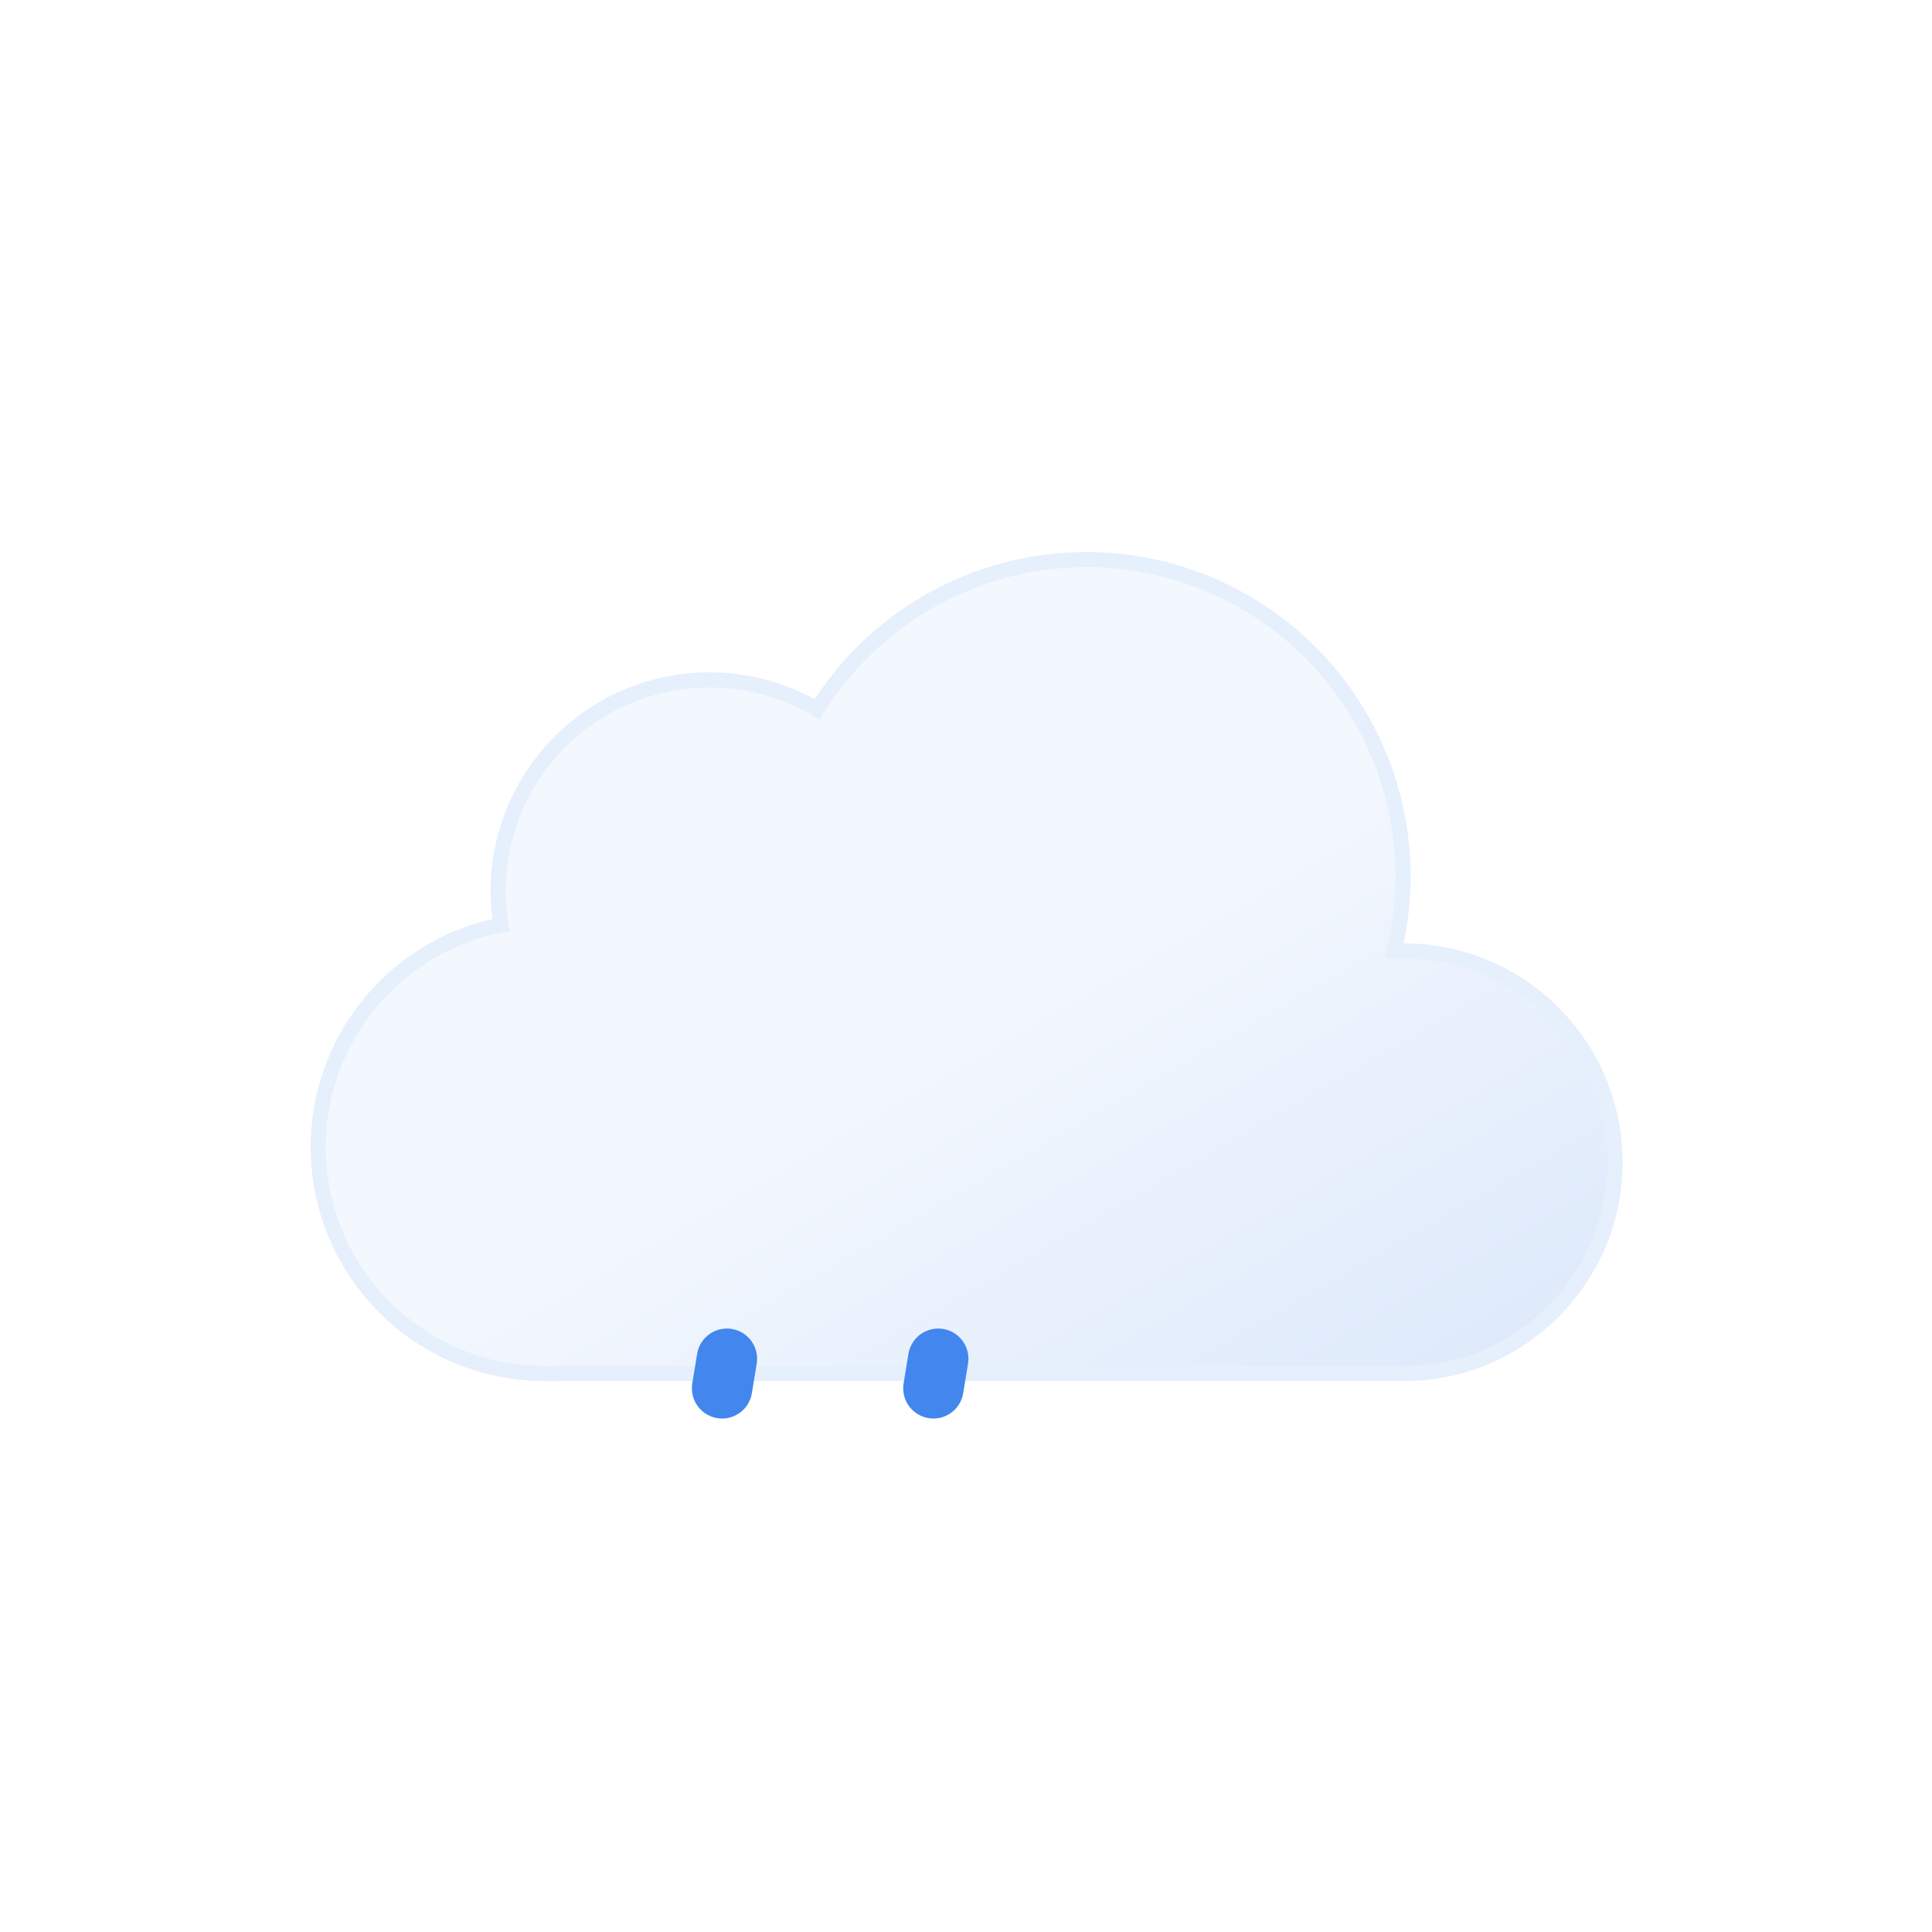
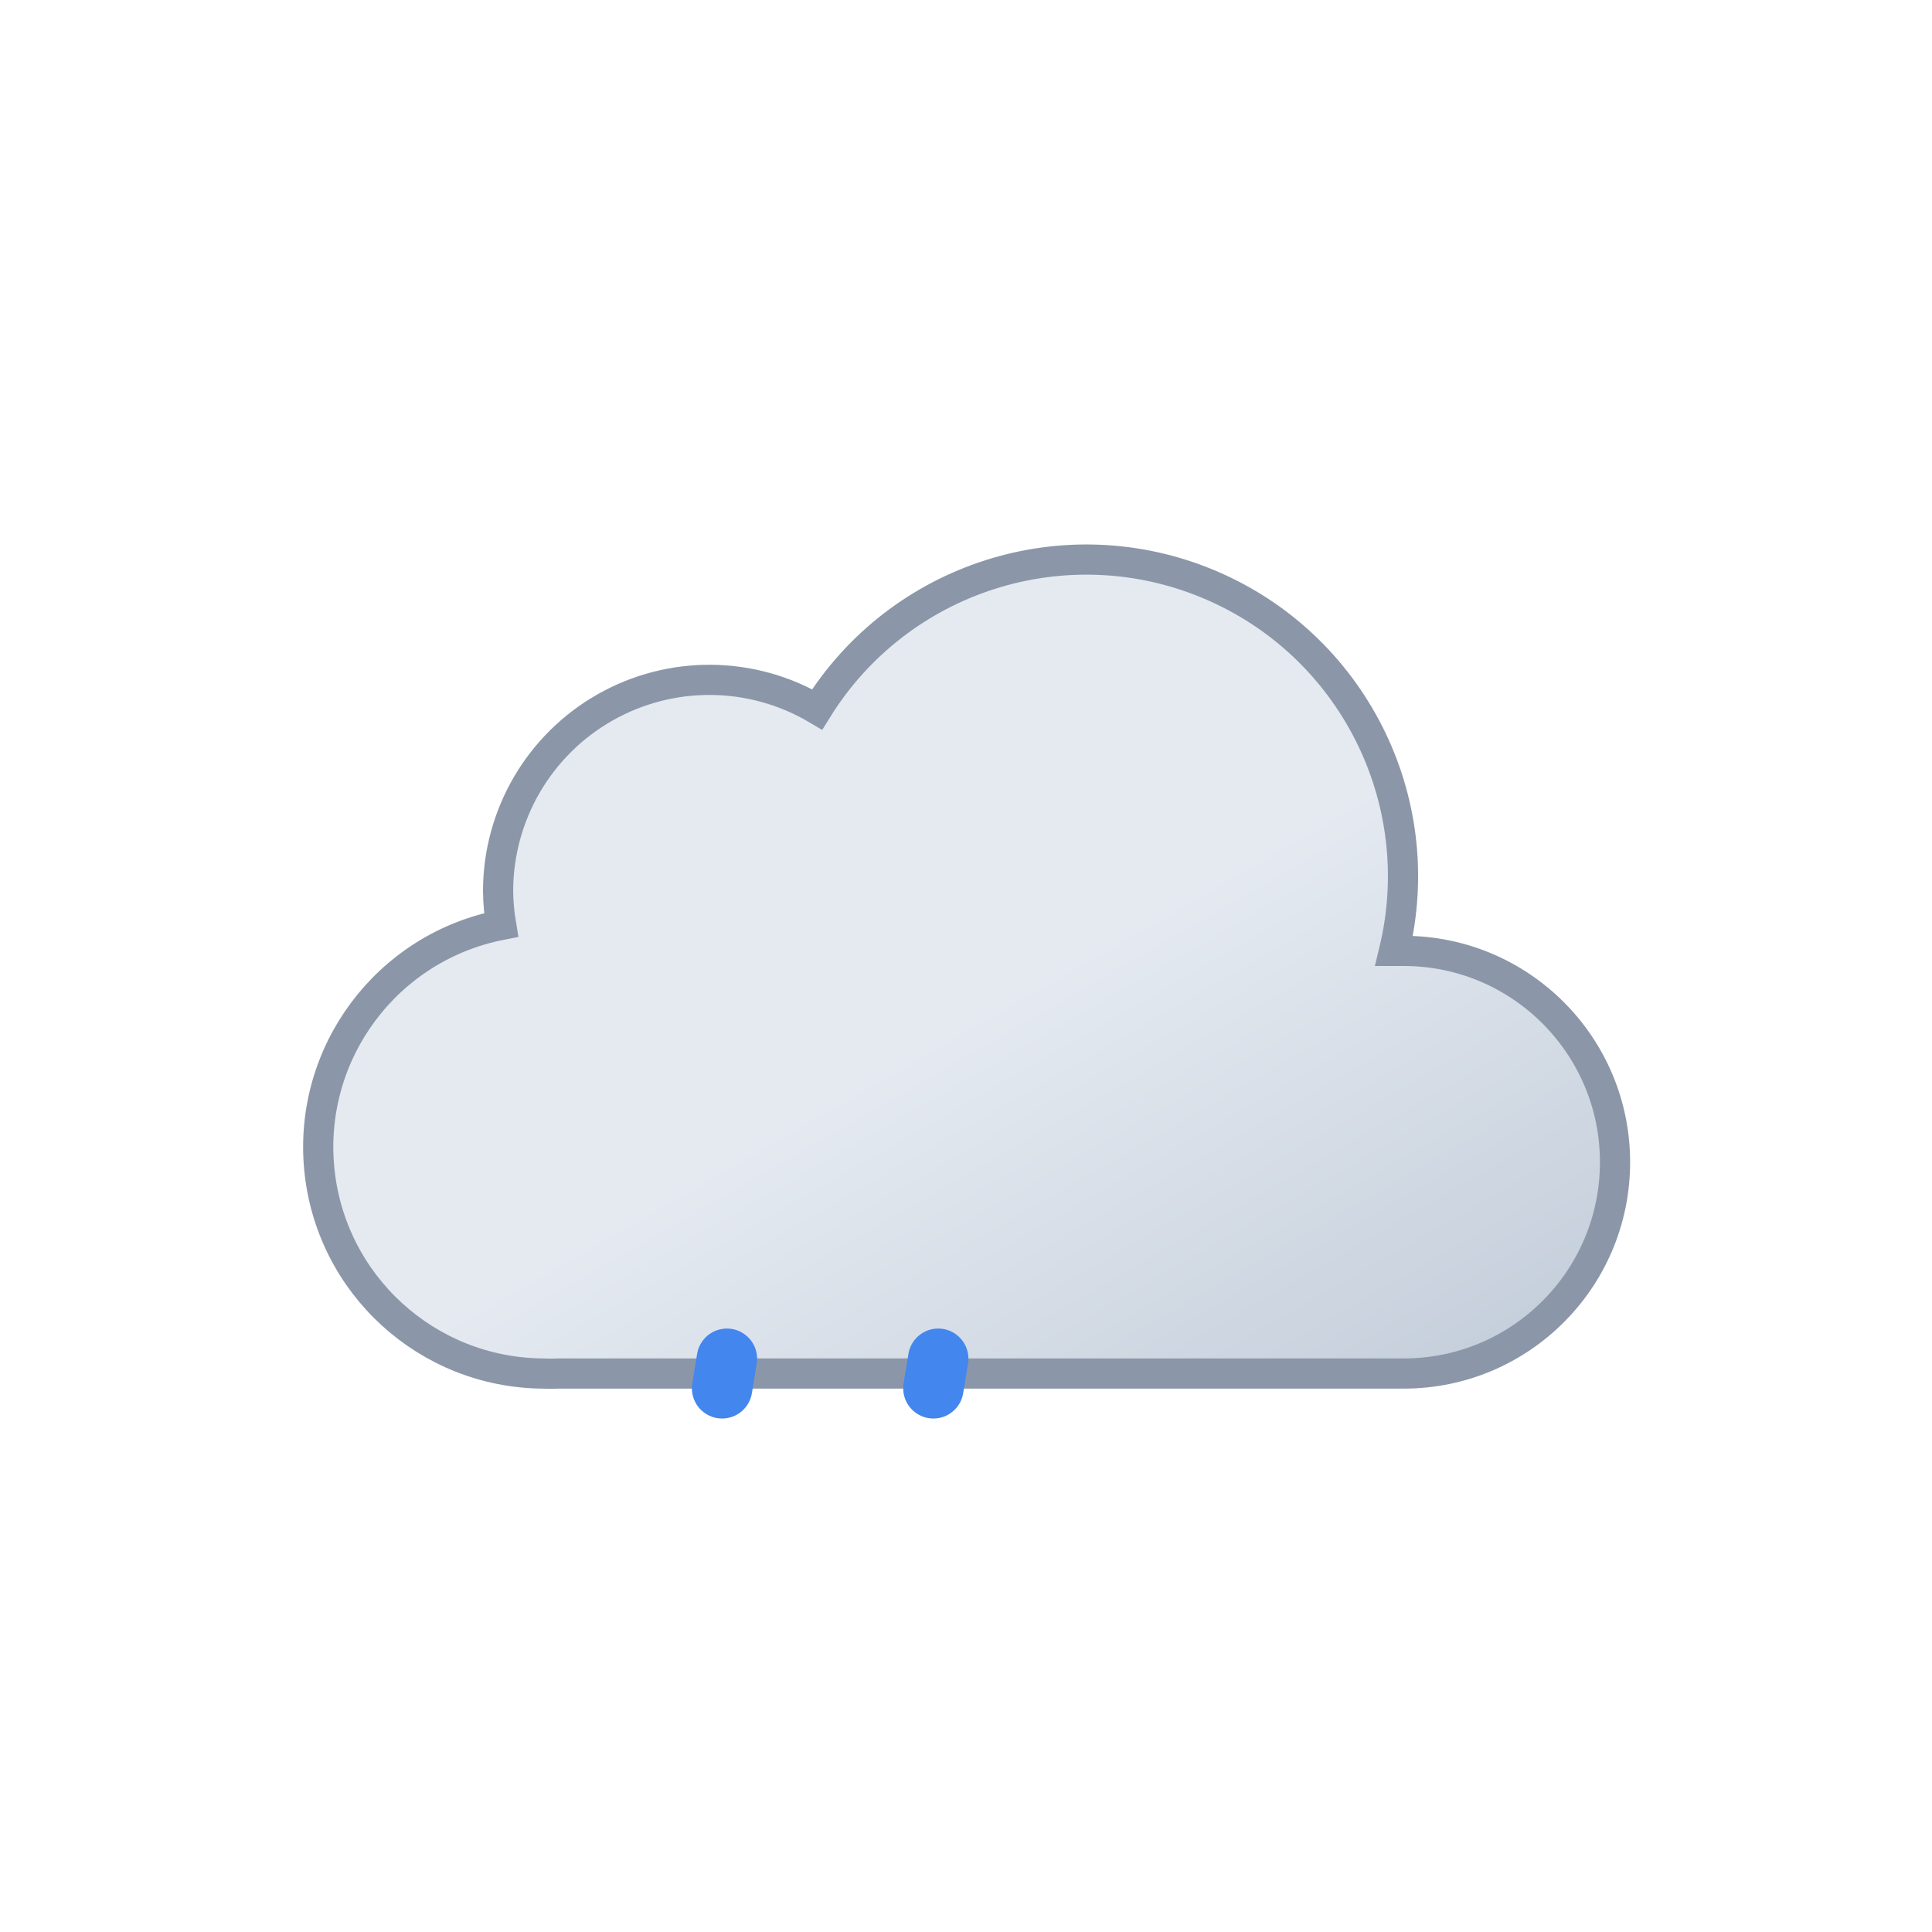
<svg xmlns="http://www.w3.org/2000/svg" xmlns:xlink="http://www.w3.org/1999/xlink" viewBox="0 0 64 64">
  <defs>
    <linearGradient id="b" x1="22.56" x2="39.2" y1="21.96" y2="50.8" gradientUnits="userSpaceOnUse">
-       <stop offset="0" stop-color="#f3f7fe" />
-       <stop offset=".45" stop-color="#f3f7fe" />
-       <stop offset="1" stop-color="#deeafb" />
+       <stop offset="0" stop-color="#e5eaf1" />
+       <stop offset=".45" stop-color="#e5eaf1" />
+       <stop offset="1" stop-color="#c5cfdb" />
    </linearGradient>
    <linearGradient id="a" x1="23.31" x2="24.69" y1="44.3" y2="46.7" gradientUnits="userSpaceOnUse">
      <stop offset="0" stop-color="#4286ee" />
      <stop offset=".45" stop-color="#4286ee" />
      <stop offset="1" stop-color="#0950bc" />
    </linearGradient>
    <linearGradient id="c" x1="30.31" x2="31.69" y1="44.3" y2="46.7" xlink:href="#a" />
    <linearGradient id="d" x1="37.31" x2="38.69" y1="44.3" y2="46.7" xlink:href="#a" />
  </defs>
-   <path fill="url(#b)" stroke="#e6effc" stroke-miterlimit="10" stroke-width=".5" d="M46.5 31.5h-.32a10.49 10.49 0 00-19.11-8 7 7 0 00-10.57 6 7.21 7.21 0 00.1 1.14A7.5 7.5 0 0018 45.5a4.19 4.19 0 00.5 0v0h28a7 7 0 000-14z" />
+   <path fill="url(#b)" stroke="#8b97a8" stroke-miterlimit="10" stroke-width="1" d="M46.5 31.5h-.32a10.49 10.49 0 00-19.11-8 7 7 0 00-10.57 6 7.21 7.21 0 00.1 1.14A7.5 7.5 0 0018 45.5a4.19 4.19 0 00.5 0v0h28a7 7 0 000-14z" />
  <path fill="none" stroke="url(#c)" stroke-linecap="round" stroke-miterlimit="10" stroke-width="2" d="M24.08 45.01l-.16.98">
    <animateTransform attributeName="transform" dur="1.5s" repeatCount="indefinite" type="translate" values="1 -5; -2 10" />
    <animate attributeName="opacity" dur="1.5s" repeatCount="indefinite" values="0;1;1;0" />
  </path>
  <path fill="none" stroke="url(#d)" stroke-linecap="round" stroke-miterlimit="10" stroke-width="2" d="M31.08 45.01l-.16.98">
    <animateTransform attributeName="transform" begin="-0.5s" dur="1.5s" repeatCount="indefinite" type="translate" values="1 -5; -2 10" />
    <animate attributeName="opacity" begin="-0.5s" dur="1.5s" repeatCount="indefinite" values="0;1;1;0" />
  </path>
  <path fill="none" stroke="url(#e)" stroke-linecap="round" stroke-miterlimit="10" stroke-width="2" d="M38.08 45.01l-.16.98">
    <animateTransform attributeName="transform" begin="-1s" dur="1.5s" repeatCount="indefinite" type="translate" values="1 -5; -2 10" />
    <animate attributeName="opacity" begin="-1s" dur="1.5s" repeatCount="indefinite" values="0;1;1;0" />
  </path>
</svg>
